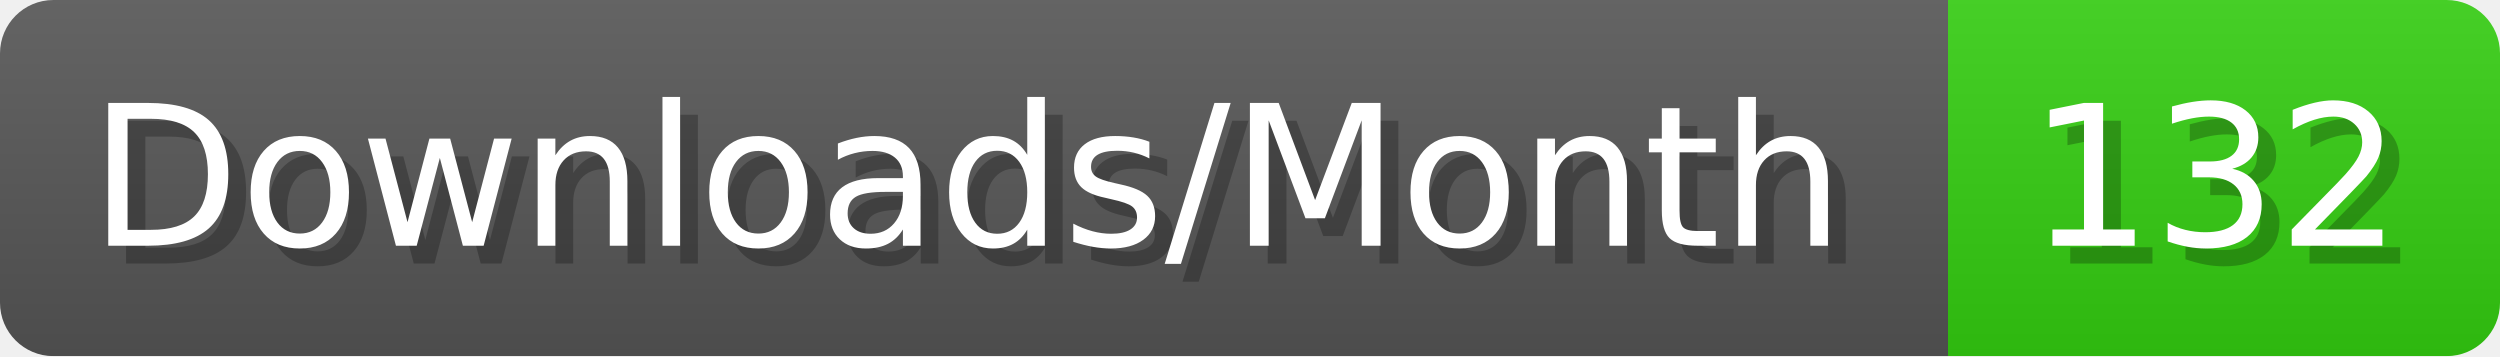
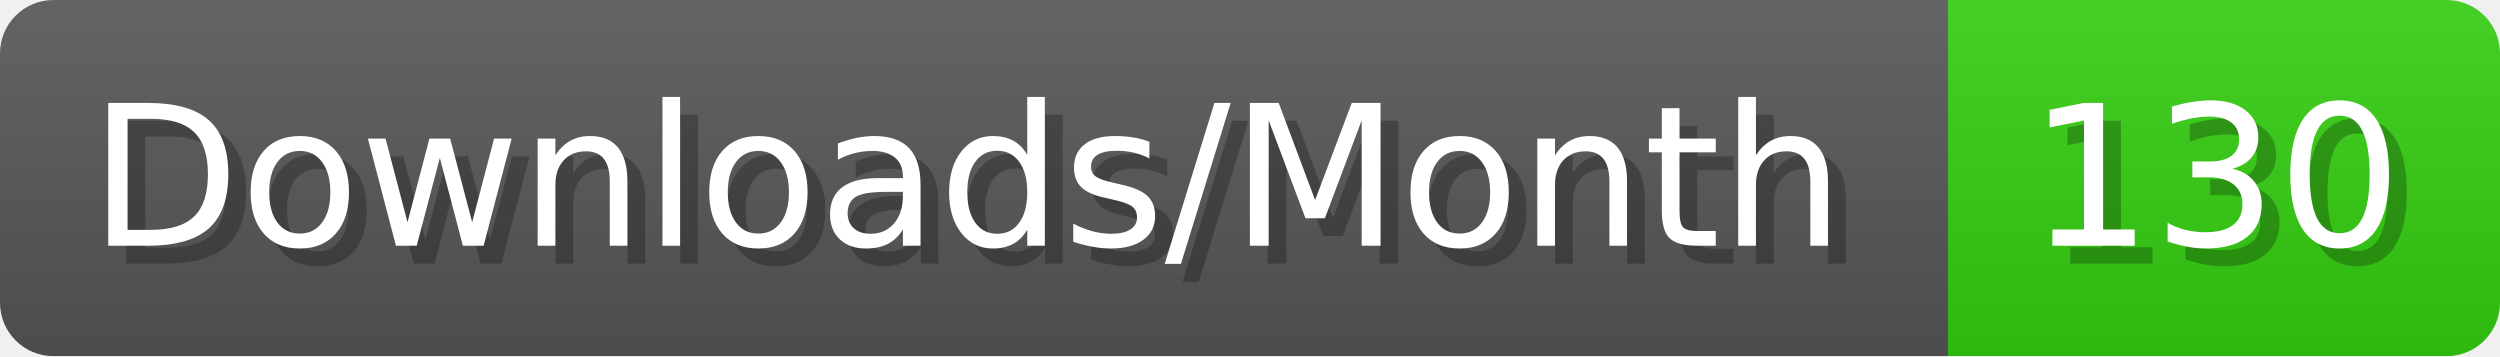
- <svg xmlns="http://www.w3.org/2000/svg" width="140.4" height="20" viewBox="0 0 1404 200" role="img" aria-label="Downloads/Month: 132">
+ <svg xmlns="http://www.w3.org/2000/svg" width="140.4" height="20" viewBox="0 0 1404 200" role="img" aria-label="Downloads/Month: 130">
  <linearGradient id="YlXUI" x2="0" y2="100%">
    <stop offset="0" stop-opacity=".1" stop-color="#EEE" />
    <stop offset="1" stop-opacity=".1" />
  </linearGradient>
  <mask id="JHhop">
    <rect width="1404" height="200" rx="30" fill="#FFF" />
  </mask>
  <g mask="url(#JHhop)">
    <rect width="1094" height="200" fill="#555" />
    <rect width="310" height="200" fill="#3C1" x="1094" />
    <rect width="1404" height="200" fill="url(#YlXUI)" />
  </g>
  <g aria-hidden="true" fill="#fff" text-anchor="start" font-family="Verdana,DejaVu Sans,sans-serif" font-size="110">
    <text x="60" y="148" textLength="994" fill="#000" opacity="0.25">Downloads/Month</text>
    <text x="50" y="138" textLength="994">Downloads/Month</text>
-     <text x="1149" y="148" textLength="210" fill="#000" opacity="0.25">132</text>
-     <text x="1139" y="138" textLength="210">132</text>
+     <text x="1149" y="148" textLength="210" fill="#000" opacity="0.25">130</text>
+     <text x="1139" y="138" textLength="210">130</text>
  </g>
</svg>
